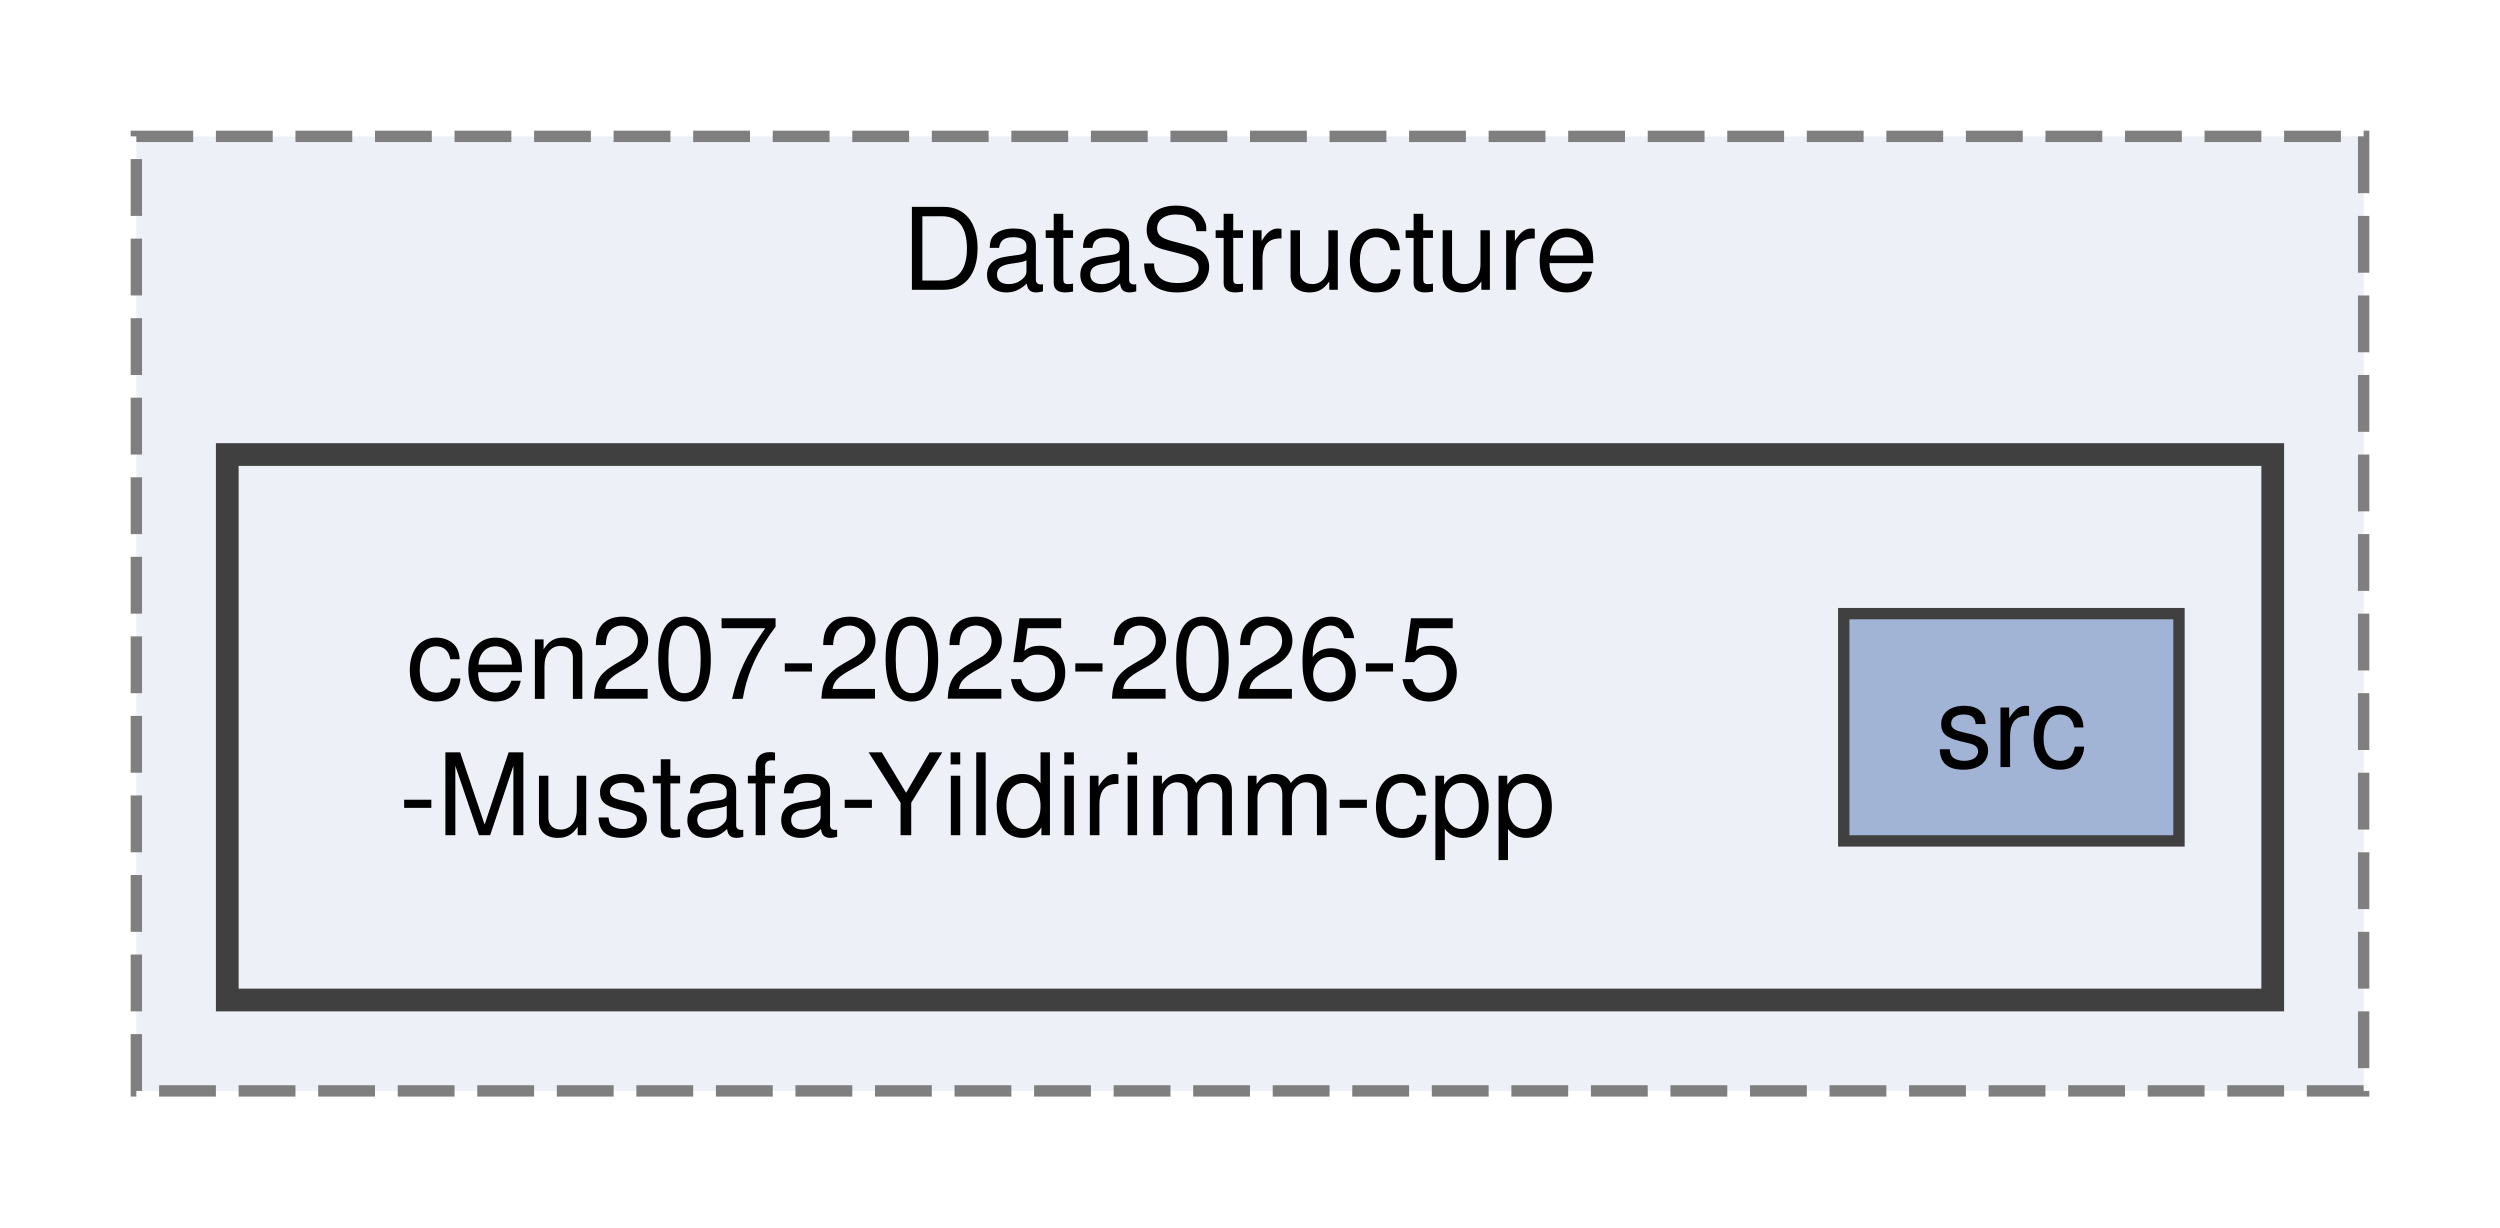
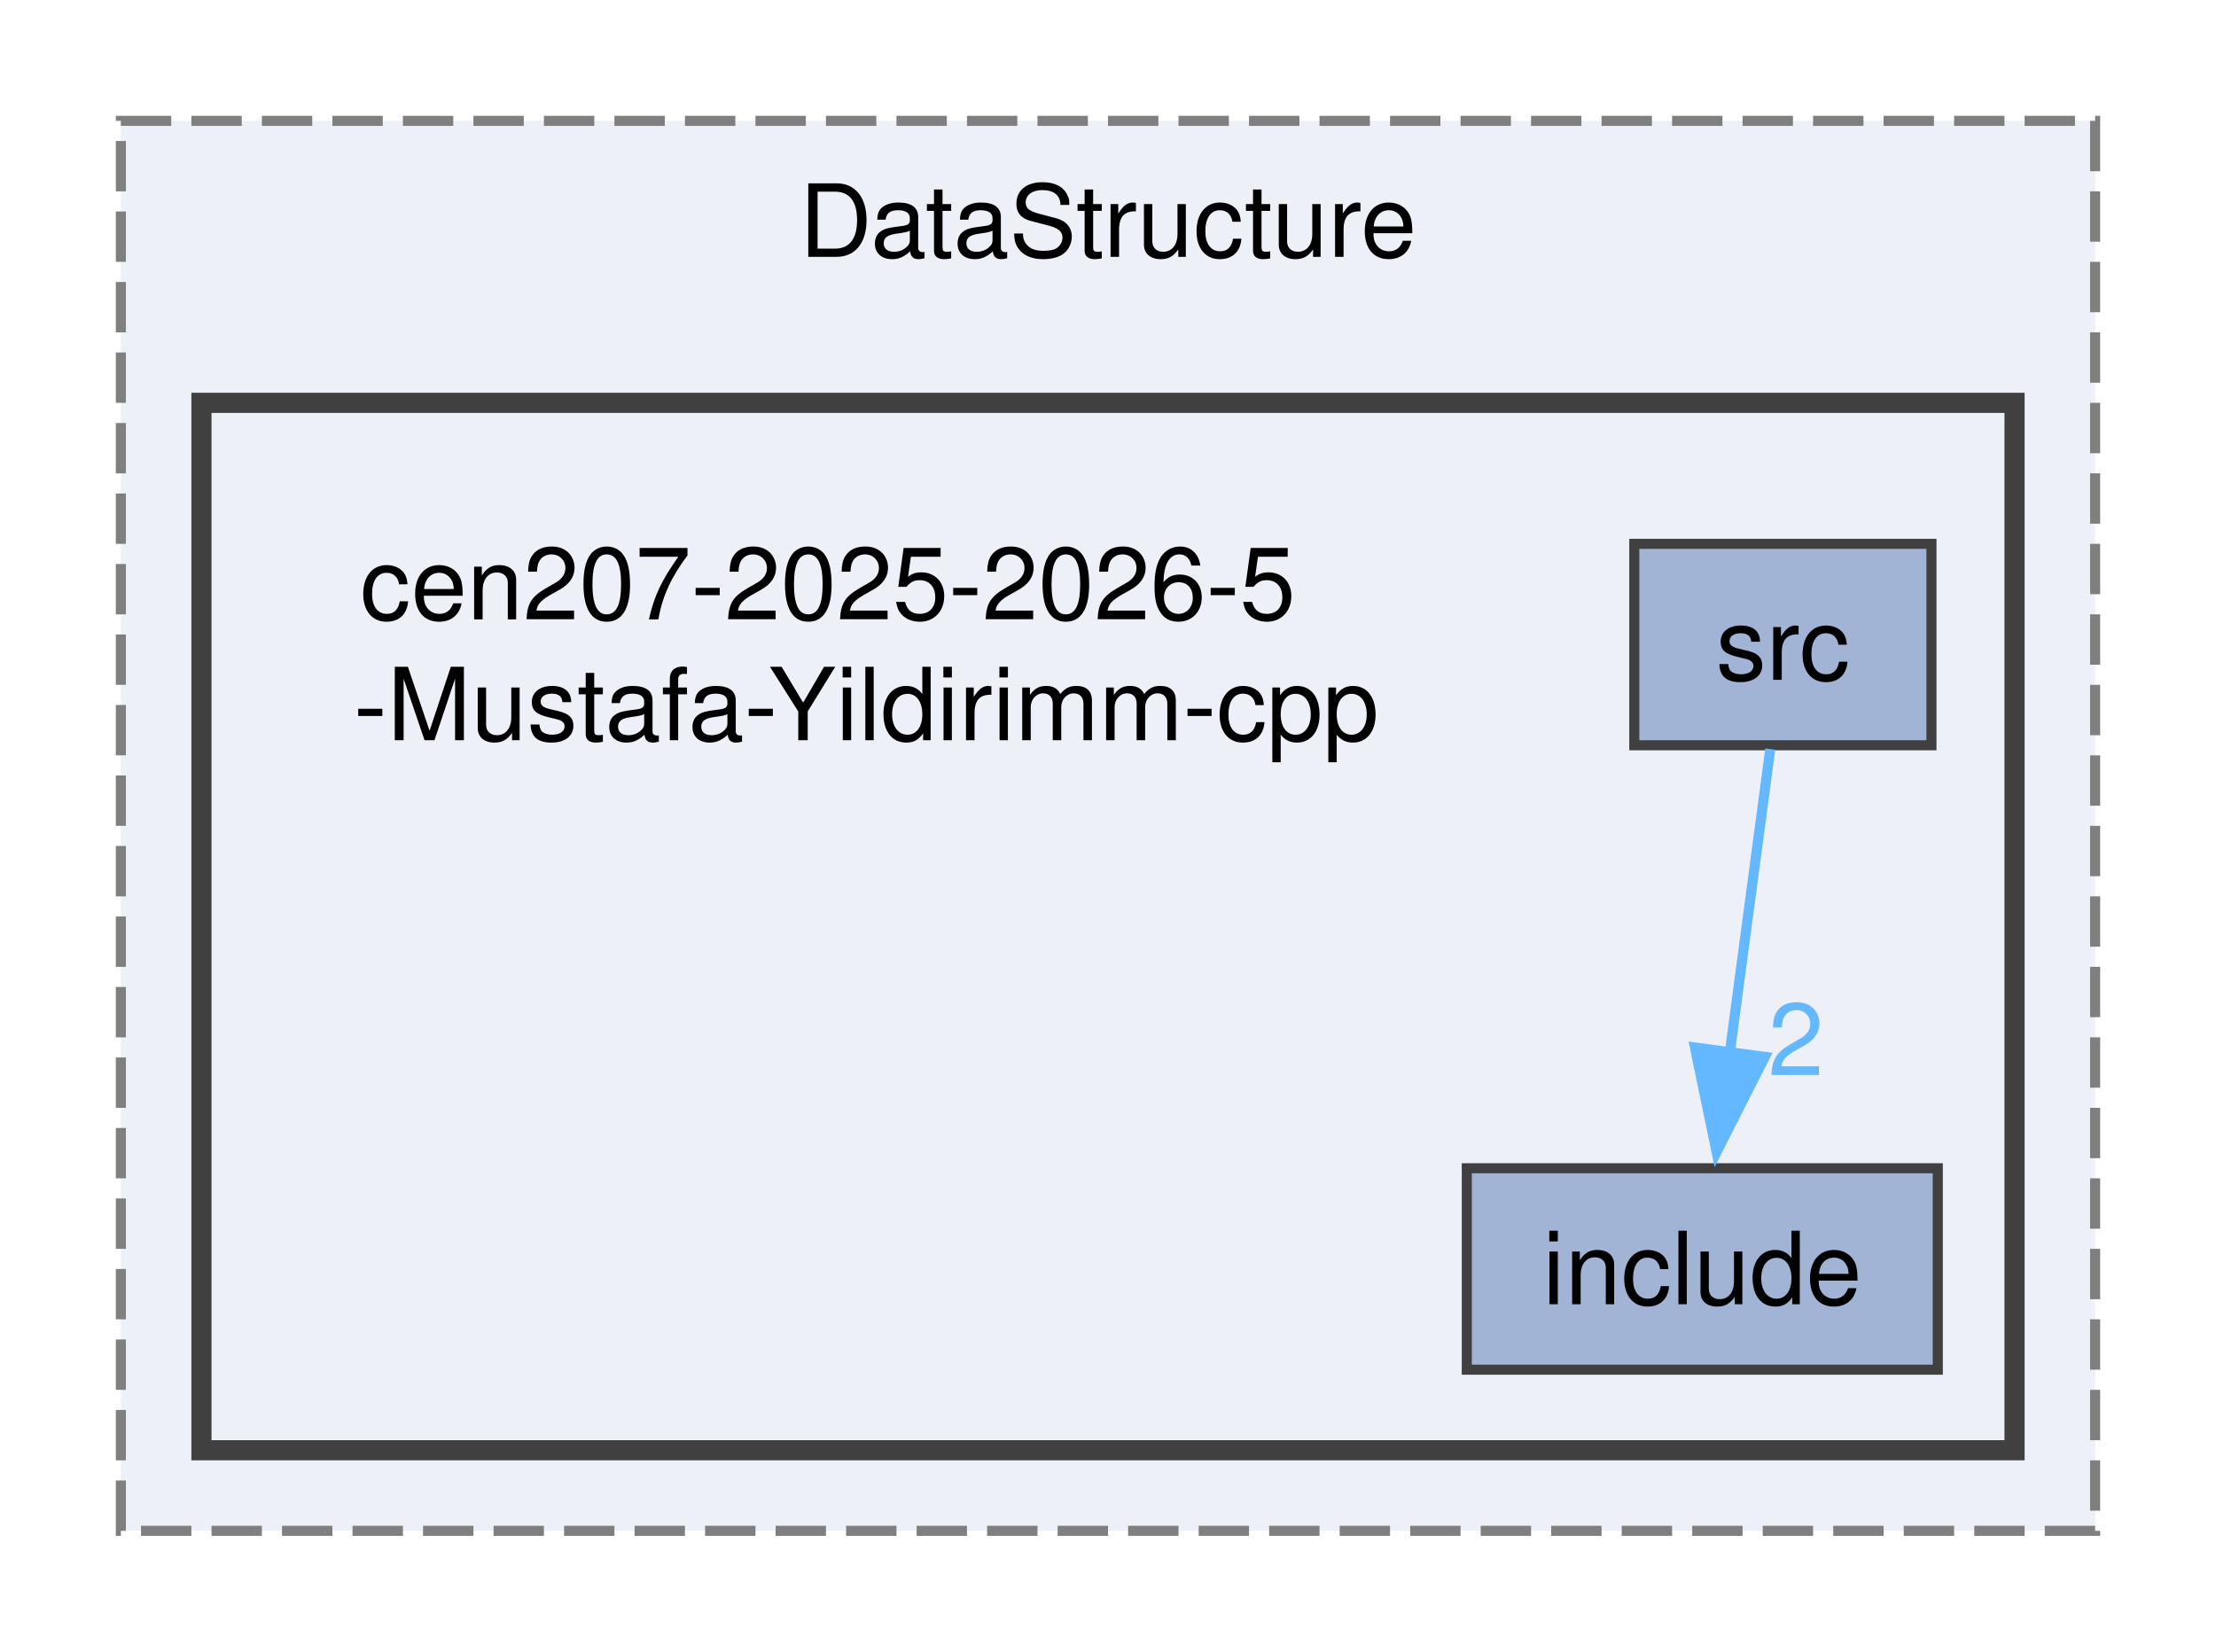
- <svg xmlns="http://www.w3.org/2000/svg" xmlns:xlink="http://www.w3.org/1999/xlink" width="220pt" height="108pt" viewBox="0.00 0.00 220.00 108.00">
-   <g id="graph0" class="graph" transform="scale(1 1) rotate(0) translate(4 104)">
+ <svg xmlns="http://www.w3.org/2000/svg" xmlns:xlink="http://www.w3.org/1999/xlink" width="220pt" height="164pt" viewBox="0.00 0.00 220.00 164.00">
+   <g id="graph0" class="graph" transform="scale(1 1) rotate(0) translate(4 160)">
    <g id="clust1" class="cluster">
      <g id="a_clust1">
        <a xlink:href="dir_87f260dbaa04f06c7d57423ba5ebac9d.html" xlink:title="DataStructure">
-           <polygon fill="#edf0f7" stroke="#7f7f7f" stroke-dasharray="5,2" points="8,-8 8,-92 204,-92 204,-8 8,-8" />
-           <text xml:space="preserve" text-anchor="middle" x="106" y="-78.5" font-family="Helvetica,sans-Serif" font-size="10.00">DataStructure</text>
+           <polygon fill="#edf0f7" stroke="#7f7f7f" stroke-dasharray="5,2" points="8,-8 8,-148 204,-148 204,-8 8,-8" />
+           <text xml:space="preserve" text-anchor="middle" x="106" y="-134.5" font-family="Helvetica,sans-Serif" font-size="10.00">DataStructure</text>
        </a>
      </g>
    </g>
    <g id="clust2" class="cluster">
      <g id="a_clust2">
        <a xlink:href="dir_b00da2fab6b604b485869b7d5702ce53.html">
-           <polygon fill="#edf0f7" stroke="#404040" stroke-width="2" points="16,-16 16,-64 196,-64 196,-16 16,-16" />
+           <polygon fill="#edf0f7" stroke="#404040" stroke-width="2" points="16,-16 16,-120 196,-120 196,-16 16,-16" />
        </a>
      </g>
    </g>
    <g id="node1" class="node">
-       <text xml:space="preserve" text-anchor="start" x="31.75" y="-42.5" font-family="Helvetica,sans-Serif" font-size="10.00">cen207-2025-2026-5</text>
-       <text xml:space="preserve" text-anchor="middle" x="82" y="-30.5" font-family="Helvetica,sans-Serif" font-size="10.00">-Mustafa-Yildirimm-cpp</text>
+       <text xml:space="preserve" text-anchor="start" x="31.75" y="-98.5" font-family="Helvetica,sans-Serif" font-size="10.00">cen207-2025-2026-5</text>
+       <text xml:space="preserve" text-anchor="middle" x="82" y="-86.5" font-family="Helvetica,sans-Serif" font-size="10.00">-Mustafa-Yildirimm-cpp</text>
    </g>
    <g id="node2" class="node">
      <g id="a_node2">
+         <a xlink:href="dir_4dfc6c6bb4cb5cc6e762107be17038e6.html" xlink:title="include">
+           <polygon fill="#a2b4d6" stroke="#404040" points="188.38,-44 141.62,-44 141.62,-24 188.38,-24 188.38,-44" />
+           <text xml:space="preserve" text-anchor="middle" x="165" y="-30.5" font-family="Helvetica,sans-Serif" font-size="10.00">include</text>
+         </a>
+       </g>
+     </g>
+     <g id="node3" class="node">
+       <g id="a_node3">
        <a xlink:href="dir_235080e4fc6f8d1f814973dc40d3997a.html" xlink:title="src">
-           <polygon fill="#a2b4d6" stroke="#404040" points="187.75,-50 158.25,-50 158.25,-30 187.75,-30 187.75,-50" />
-           <text xml:space="preserve" text-anchor="middle" x="173" y="-36.5" font-family="Helvetica,sans-Serif" font-size="10.00">src</text>
+           <polygon fill="#a2b4d6" stroke="#404040" points="187.75,-106 158.25,-106 158.25,-86 187.75,-86 187.75,-106" />
+           <text xml:space="preserve" text-anchor="middle" x="173" y="-92.5" font-family="Helvetica,sans-Serif" font-size="10.00">src</text>
+         </a>
+       </g>
+     </g>
+     <g id="edge1" class="edge">
+       <g id="a_edge1">
+         <a xlink:href="dir_000005_000003.html">
+           <path fill="none" stroke="#63b8ff" d="M171.75,-85.62C170.68,-77.56 169.09,-65.65 167.72,-55.41" />
+           <polygon fill="#63b8ff" stroke="#63b8ff" points="171.21,-55.06 166.42,-45.61 164.27,-55.99 171.21,-55.06" />
+         </a>
+       </g>
+       <g id="a_edge1-headlabel">
+         <a xlink:href="dir_000005_000003.html" xlink:title="2">
+           <text xml:space="preserve" text-anchor="middle" x="174.3" y="-53.25" font-family="Helvetica,sans-Serif" font-size="10.00" fill="#63b8ff">2</text>
        </a>
      </g>
    </g>
  </g>
</svg>
